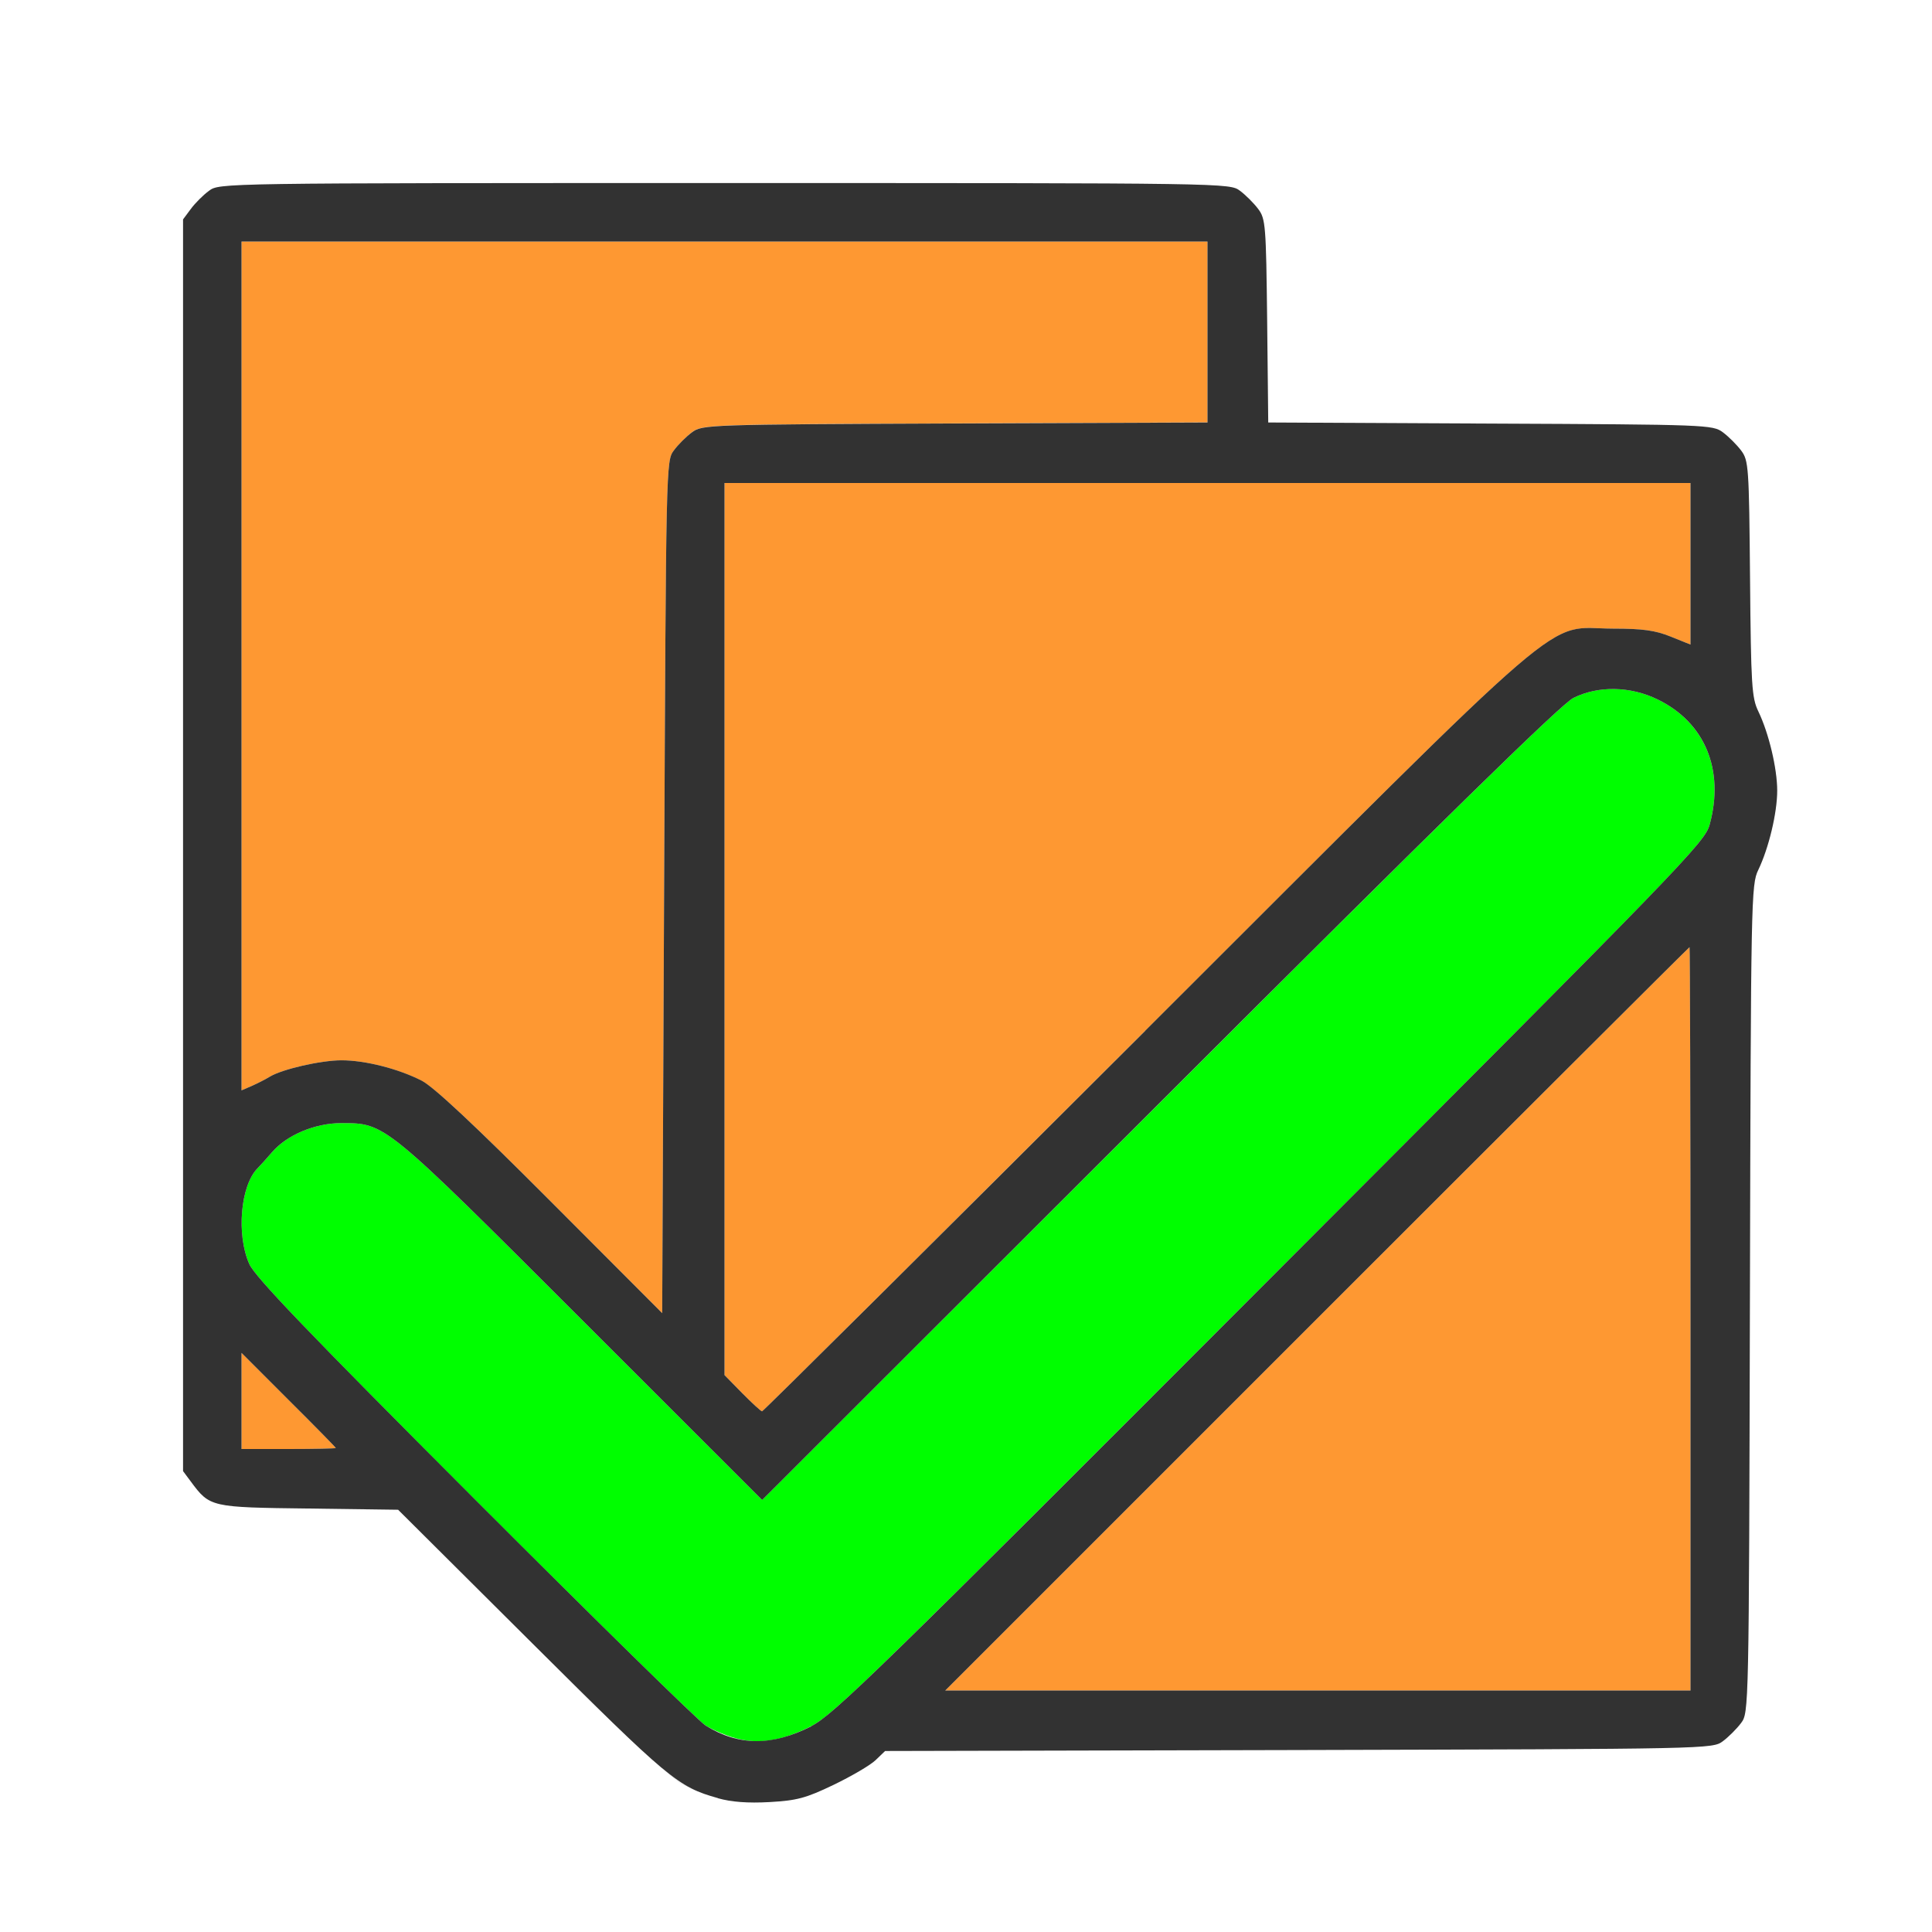
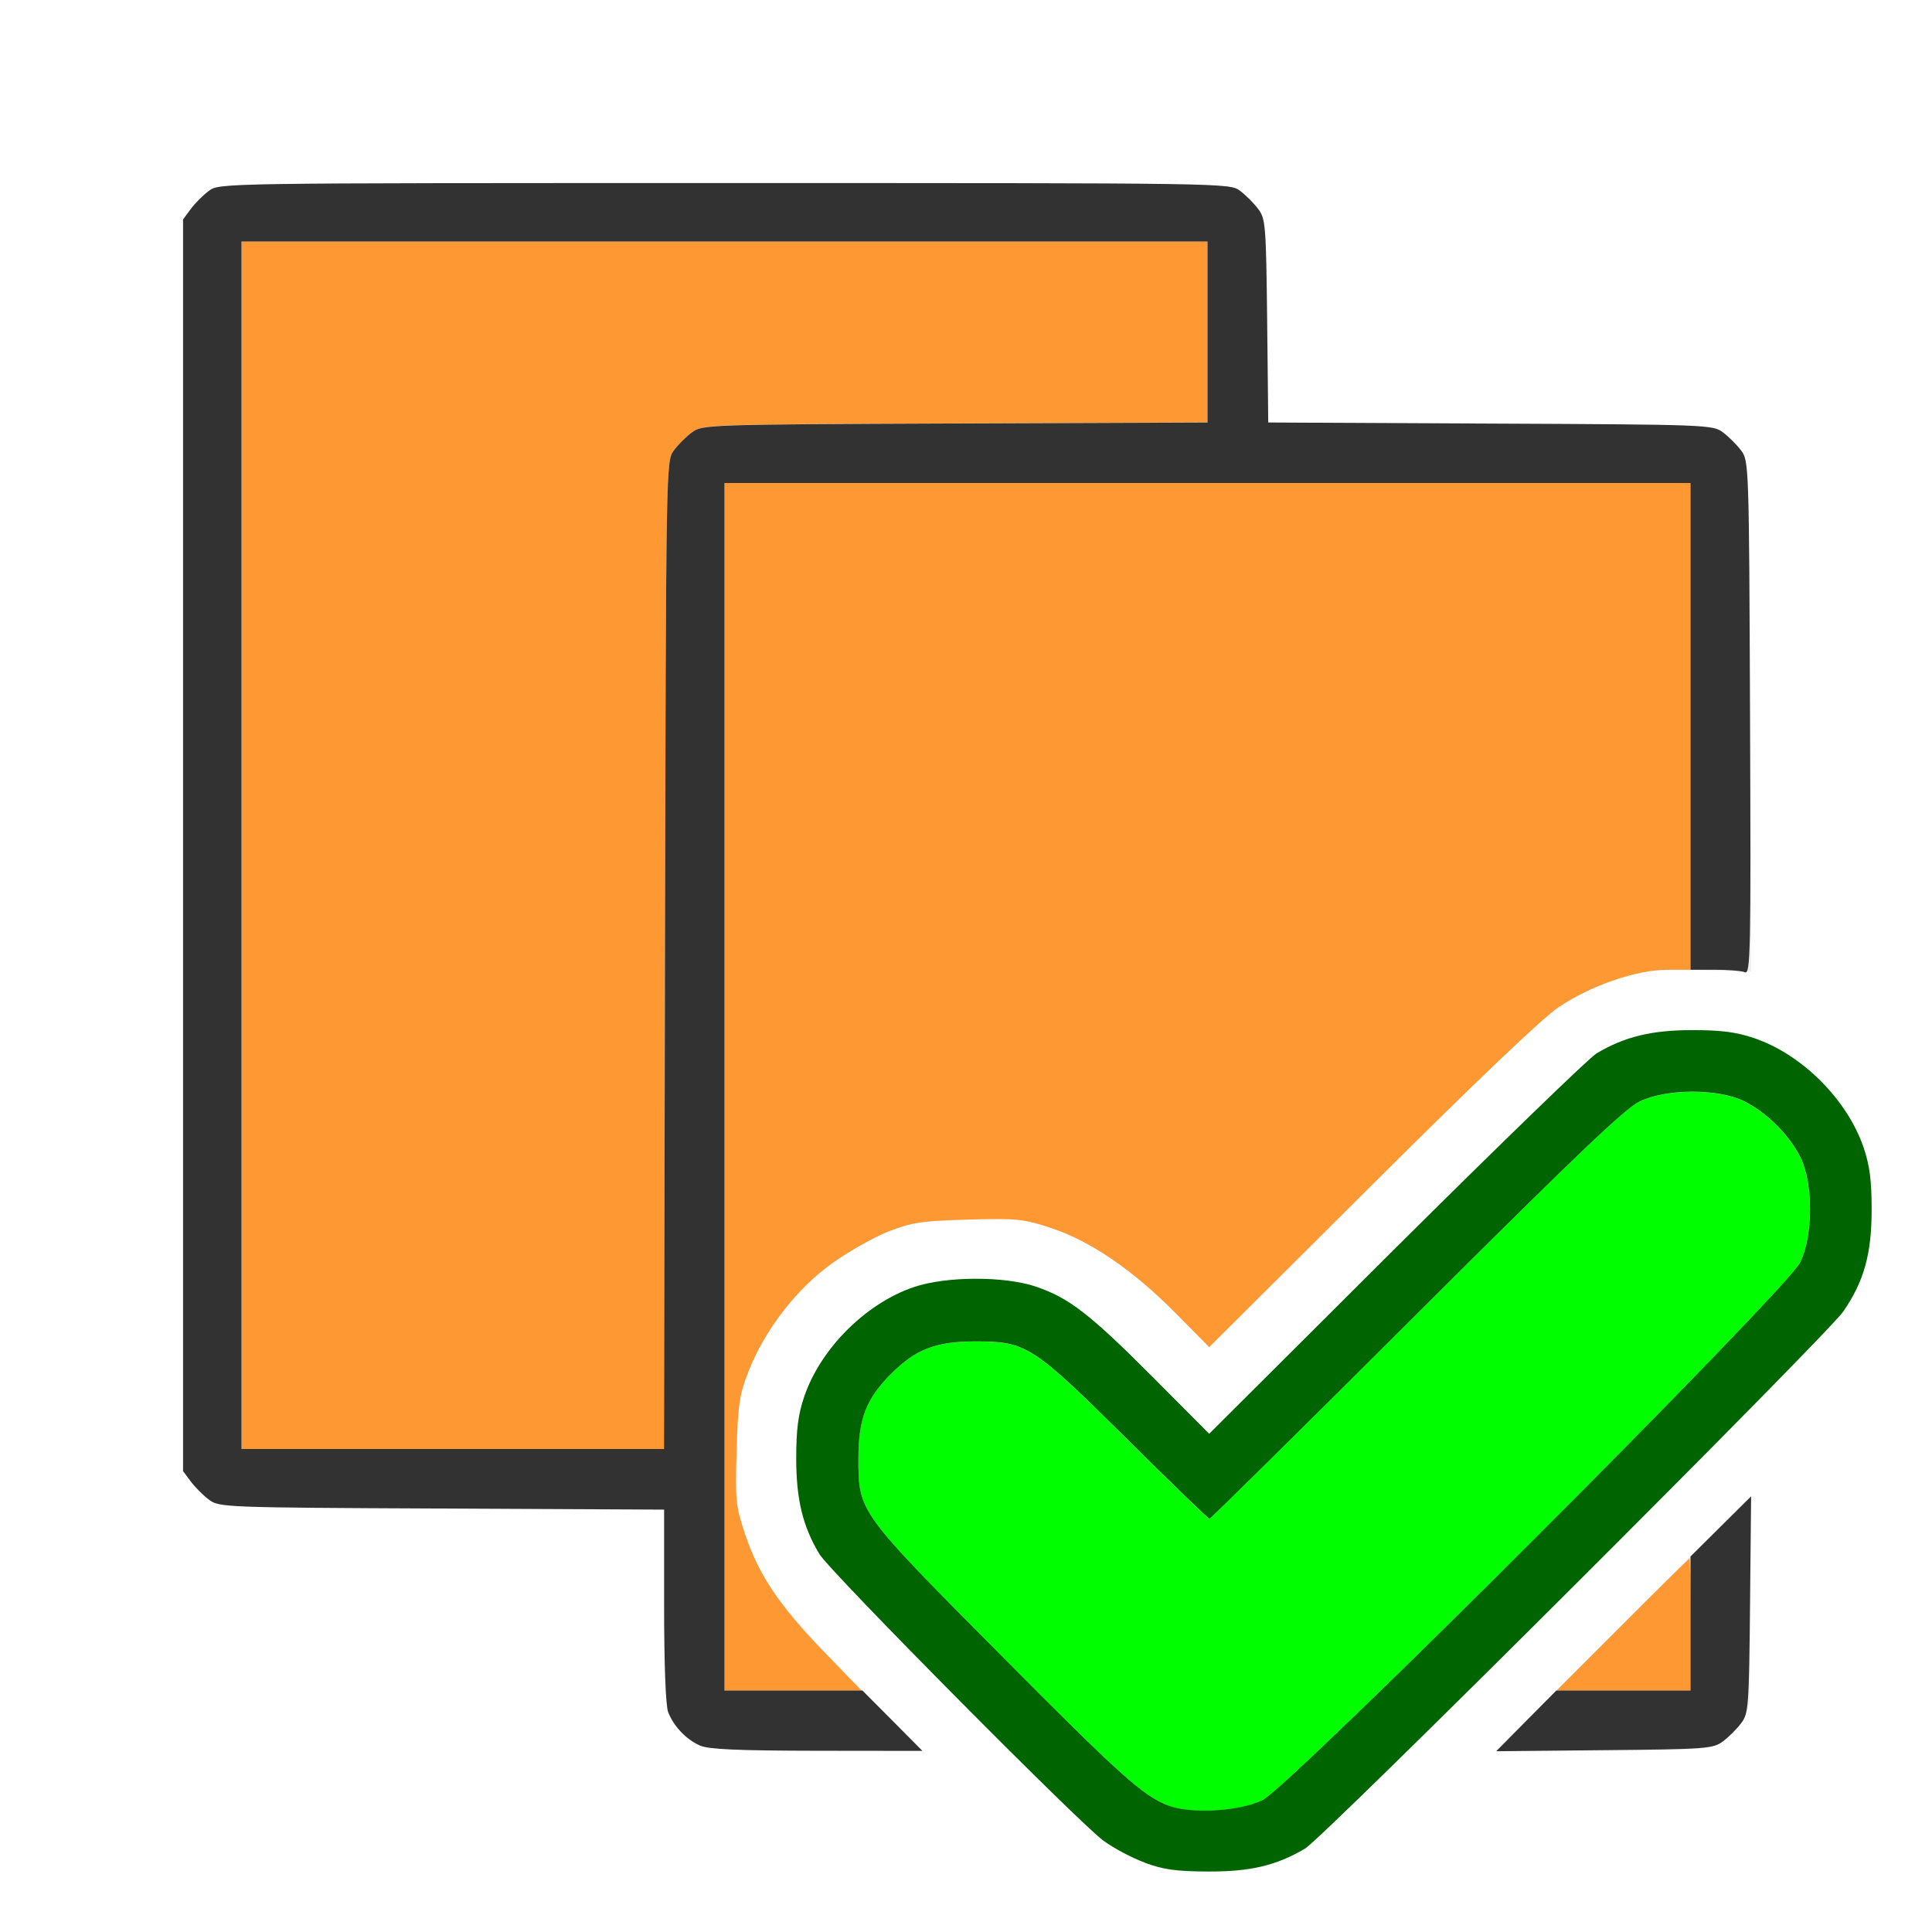
<svg xmlns="http://www.w3.org/2000/svg" version="1.1" id="svg2" width="16" height="16" viewBox="0 0 16 16">
  <defs id="defs6" />
  <g id="MAKEDUPLIREAL">
-     <path style="fill:#ffffff;stroke-width:0.031" d="M 0,8 V 0 h 8 8 v 8 8 H 8 0 Z m 6.904,6.78 c 0.147,-0.07 0.303,-0.162 0.347,-0.204 l 0.079,-0.076 3.426,-0.008 c 3.405,-0.008 3.427,-0.009 3.512,-0.073 0.047,-0.035 0.115,-0.103 0.151,-0.151 0.064,-0.086 0.064,-0.107 0.073,-3.512 0.008,-3.32 0.01,-3.43 0.069,-3.552 0.087,-0.181 0.157,-0.474 0.157,-0.657 0,-0.183 -0.07,-0.476 -0.156,-0.656 -0.055,-0.114 -0.061,-0.214 -0.069,-1.099 -0.009,-0.928 -0.012,-0.978 -0.073,-1.061 -0.035,-0.047 -0.103,-0.115 -0.151,-0.151 -0.085,-0.063 -0.123,-0.065 -1.926,-0.073 l -1.84,-0.009 -0.009,-0.841 C 10.485,1.865 10.481,1.812 10.42,1.731 10.385,1.683 10.317,1.615 10.269,1.58 10.183,1.516 10.176,1.516 6,1.516 c -4.176,0 -4.183,1.062e-4 -4.269,0.064 C 1.683,1.615 1.615,1.683 1.58,1.731 L 1.516,1.817 V 7 12.183 l 0.064,0.086 c 0.159,0.213 0.163,0.214 0.977,0.224 l 0.74,0.009 1.109,1.105 c 0.716,0.714 1.156,1.128 1.242,1.171 0.24,0.12 0.442,0.16 0.725,0.144 0.228,-0.013 0.3,-0.032 0.531,-0.143 z" id="path825" />
-     <path style="fill:#fe9832;stroke-width:0.031" d="M 10.906,10.922 C 12.599,9.229 13.988,7.844 13.992,7.844 13.996,7.844 14,9.229 14,10.922 V 14 H 10.914 7.828 Z M 2,11.602 V 11.204 L 2.391,11.594 C 2.605,11.808 2.781,11.987 2.781,11.992 2.781,11.996 2.605,12 2.391,12 H 2 Z M 6.147,11.538 6,11.388 V 7.694 4 h 4 4 V 4.669 5.338 L 13.836,5.272 C 13.707,5.22 13.604,5.206 13.359,5.206 12.775,5.206 13.101,4.925 9.484,8.536 7.748,10.269 6.32,11.688 6.311,11.688 c -0.009,0 -0.083,-0.067 -0.164,-0.15 z M 4.562,9.951 C 3.932,9.319 3.594,9.003 3.493,8.951 3.299,8.851 3.026,8.781 2.828,8.781 2.656,8.781 2.335,8.855 2.234,8.917 2.2,8.938 2.133,8.972 2.086,8.993 L 2,9.03 V 5.515 2 h 4 4 v 0.749 0.749 l -2.091,0.008 c -2.057,0.008 -2.093,0.01 -2.178,0.073 C 5.683,3.615 5.615,3.683 5.58,3.731 5.516,3.816 5.516,3.843 5.5,7.346 L 5.484,10.875 Z" id="path823" />
-     <path style="fill:#00fe00;stroke-width:0.031" d="M 6.092,14.395 C 6.014,14.374 5.902,14.326 5.842,14.289 5.783,14.252 4.923,13.409 3.931,12.416 2.555,11.038 2.113,10.576 2.065,10.469 1.956,10.227 1.991,9.817 2.134,9.674 2.157,9.651 2.21,9.592 2.252,9.543 2.375,9.399 2.609,9.301 2.828,9.301 3.193,9.302 3.18,9.292 4.82,10.931 L 6.312,12.422 9.602,9.136 C 11.962,6.778 12.93,5.83 13.03,5.78 c 0.206,-0.103 0.473,-0.098 0.699,0.013 0.39,0.191 0.553,0.583 0.43,1.035 -0.041,0.149 -0.201,0.315 -3.64,3.76 -3.242,3.248 -3.617,3.614 -3.8,3.707 -0.242,0.122 -0.433,0.153 -0.627,0.1 z" id="path821" />
-     <path style="fill:#323232;stroke-width:0.031" d="M 5.945,14.891 C 5.613,14.798 5.54,14.736 4.406,13.607 L 3.297,12.503 2.557,12.493 C 1.743,12.483 1.739,12.483 1.58,12.269 l -0.064,-0.086 V 7 1.817 L 1.58,1.731 C 1.615,1.683 1.683,1.615 1.731,1.58 1.817,1.516 1.824,1.516 6,1.516 c 4.176,0 4.183,1.062e-4 4.269,0.064 0.047,0.035 0.115,0.103 0.151,0.151 0.061,0.081 0.065,0.134 0.074,0.927 l 0.009,0.841 1.84,0.009 c 1.803,0.008 1.842,0.01 1.926,0.073 0.047,0.035 0.115,0.103 0.151,0.151 0.061,0.082 0.065,0.133 0.073,1.061 0.008,0.885 0.014,0.986 0.069,1.099 0.087,0.181 0.156,0.473 0.156,0.656 0,0.184 -0.07,0.476 -0.157,0.657 -0.059,0.122 -0.061,0.232 -0.069,3.552 -0.008,3.405 -0.009,3.427 -0.073,3.512 -0.035,0.047 -0.103,0.115 -0.151,0.151 -0.086,0.064 -0.107,0.064 -3.512,0.073 l -3.426,0.008 -0.079,0.076 c -0.044,0.042 -0.2,0.133 -0.347,0.204 -0.231,0.111 -0.304,0.13 -0.531,0.143 -0.179,0.01 -0.317,-3.82e-4 -0.428,-0.032 z M 6.719,14.295 c 0.183,-0.093 0.559,-0.459 3.8,-3.707 3.439,-3.446 3.599,-3.611 3.64,-3.76 0.123,-0.452 -0.039,-0.844 -0.43,-1.035 -0.226,-0.111 -0.493,-0.116 -0.699,-0.013 -0.1,0.05 -1.068,0.997 -3.428,3.355 L 6.312,12.422 4.82,10.931 C 3.18,9.292 3.193,9.302 2.828,9.301 2.609,9.301 2.375,9.399 2.252,9.543 2.21,9.592 2.157,9.651 2.134,9.674 1.991,9.817 1.956,10.227 2.065,10.469 c 0.048,0.107 0.491,0.569 1.867,1.947 0.992,0.993 1.852,1.837 1.911,1.874 0.272,0.17 0.549,0.172 0.877,0.006 z M 14,10.922 C 14,9.229 13.996,7.844 13.992,7.844 c -0.004,0 -1.393,1.385 -3.086,3.078 L 7.828,14 H 10.914 14 Z M 2.781,11.992 c 0,-0.005 -0.176,-0.184 -0.391,-0.398 L 2,11.204 V 11.602 12 H 2.391 C 2.605,12 2.781,11.996 2.781,11.992 Z M 9.484,8.536 c 3.617,-3.611 3.291,-3.331 3.875,-3.33 0.245,9.37e-5 0.348,0.014 0.477,0.066 L 14,5.338 V 4.669 4 H 10 6 v 3.694 3.694 l 0.147,0.15 c 0.081,0.082 0.155,0.15 0.164,0.15 0.009,0 1.437,-1.418 3.173,-3.151 z M 5.58,3.731 C 5.615,3.683 5.683,3.615 5.731,3.58 5.816,3.517 5.852,3.515 7.909,3.507 L 10,3.499 V 2.749 2 H 6 2 V 5.515 9.03 L 2.086,8.993 C 2.133,8.972 2.2,8.938 2.234,8.917 2.335,8.855 2.656,8.781 2.828,8.781 c 0.198,0 0.471,0.07 0.665,0.169 C 3.594,9.003 3.932,9.319 4.562,9.951 L 5.484,10.875 5.5,7.346 C 5.516,3.843 5.516,3.816 5.58,3.731 Z" id="path819" />
+     <path style="fill:#ffffff;stroke-width:0.031" d="M 0,8 V 0 h 8 8 v 8 8 H 8 0 Z m 10.514,7.438 c 0.099,-0.034 0.231,-0.092 0.294,-0.13 0.154,-0.091 4.322,-4.251 4.458,-4.449 C 15.437,10.611 15.5,10.385 15.5,10.017 15.5,9.777 15.484,9.652 15.434,9.505 15.3,9.108 14.924,8.731 14.526,8.597 14.379,8.547 14.254,8.531 14.014,8.531 c -0.336,0 -0.561,0.054 -0.791,0.192 -0.063,0.037 -0.81,0.762 -1.661,1.61 l -1.547,1.542 -0.468,-0.47 c -0.518,-0.52 -0.692,-0.655 -0.965,-0.748 -0.261,-0.089 -0.745,-0.088 -1.013,0.003 -0.397,0.134 -0.774,0.511 -0.908,0.908 -0.05,0.147 -0.066,0.272 -0.066,0.512 0,0.337 0.055,0.561 0.192,0.791 0.085,0.141 2.142,2.217 2.35,2.371 0.252,0.186 0.483,0.255 0.867,0.257 0.252,0.001 0.374,-0.013 0.511,-0.06 z M 7.075,13.93 C 6.46,13.305 6.299,13.087 6.171,12.705 6.094,12.473 6.089,12.428 6.101,12.017 c 0.011,-0.386 0.023,-0.466 0.098,-0.658 0.134,-0.344 0.398,-0.686 0.693,-0.897 0.137,-0.098 0.348,-0.217 0.468,-0.264 0.192,-0.075 0.272,-0.087 0.658,-0.098 0.409,-0.012 0.456,-0.007 0.688,0.07 0.326,0.108 0.675,0.347 1.029,0.703 l 0.281,0.283 1.36,-1.354 c 1.458,-1.451 1.571,-1.546 2.013,-1.693 0.228,-0.076 0.28,-0.082 0.68,-0.072 l 0.434,0.01 -0.009,-2.115 c -0.008,-2.081 -0.009,-2.116 -0.073,-2.201 -0.035,-0.047 -0.103,-0.115 -0.151,-0.151 -0.085,-0.063 -0.123,-0.065 -1.926,-0.073 l -1.84,-0.009 -0.009,-0.841 C 10.485,1.865 10.481,1.812 10.42,1.731 10.385,1.683 10.317,1.615 10.269,1.58 10.183,1.516 10.176,1.516 6,1.516 c -4.176,0 -4.183,1.062e-4 -4.269,0.064 C 1.683,1.615 1.615,1.683 1.58,1.731 L 1.516,1.817 V 7 12.183 l 0.064,0.086 c 0.035,0.047 0.103,0.115 0.151,0.151 0.085,0.063 0.123,0.065 1.928,0.073 L 5.5,12.501 v 0.794 c 0,0.823 0.011,0.91 0.135,1.044 0.137,0.149 0.198,0.158 1.129,0.159 L 7.637,14.5 Z m 7.123,0.528 c 0.131,-0.055 0.263,-0.212 0.287,-0.341 0.01,-0.055 0.014,-0.463 0.009,-0.906 l -0.009,-0.805 -1.047,1.047 -1.047,1.047 h 0.852 c 0.649,0 0.877,-0.01 0.954,-0.043 z" id="path827" />
+     <path style="fill:#fe9832;stroke-width:0.031" d="M 6,9 V 4 h 4 4 V 6.016 8.031 l -0.195,4.188e-4 c -0.254,5.437e-4 -0.629,0.13 -0.899,0.31 -0.128,0.085 -0.698,0.629 -1.547,1.475 L 10.014,11.156 9.734,10.873 c -0.353,-0.356 -0.703,-0.595 -1.029,-0.703 -0.231,-0.076 -0.279,-0.081 -0.688,-0.07 -0.386,0.011 -0.466,0.023 -0.658,0.098 -0.12,0.047 -0.331,0.166 -0.468,0.264 -0.295,0.211 -0.559,0.553 -0.693,0.897 -0.075,0.192 -0.087,0.272 -0.098,0.658 -0.012,0.41 -0.007,0.456 0.07,0.688 0.112,0.336 0.285,0.594 0.654,0.975 l 0.31,0.32 H 6.567 L 6,14 Z m 7.438,4.453 c 0.3,-0.301 0.55,-0.547 0.554,-0.547 0.004,0 0.008,0.246 0.008,0.547 V 14 H 13.446 12.891 Z M 2,7 V 2 h 4 4 v 0.749 0.749 l -2.091,0.008 c -2.057,0.008 -2.093,0.01 -2.178,0.073 -0.047,0.035 -0.115,0.103 -0.151,0.151 -0.064,0.086 -0.064,0.1 -0.073,4.178 L 5.499,12 H 3.75 2 Z" id="path825" />
+     <path style="fill:#00fe00;stroke-width:0.031" d="M 9.677,14.953 C 9.466,14.873 9.286,14.711 8.263,13.681 7.107,12.517 7.109,12.52 7.109,12.078 c 0,-0.329 0.064,-0.494 0.269,-0.699 0.206,-0.206 0.371,-0.269 0.699,-0.269 0.423,0 0.472,0.032 1.258,0.811 0.365,0.362 0.671,0.658 0.68,0.658 0.009,0 0.779,-0.761 1.711,-1.69 1.321,-1.317 1.729,-1.707 1.851,-1.766 0.222,-0.107 0.651,-0.109 0.865,-0.003 0.187,0.092 0.376,0.281 0.469,0.469 0.105,0.214 0.104,0.643 -0.003,0.865 -0.11,0.229 -4.228,4.347 -4.456,4.456 -0.193,0.093 -0.589,0.115 -0.776,0.044 z" id="path823" />
+     <path style="fill:#323232;stroke-width:0.031" d="M 5.797,14.456 C 5.682,14.405 5.578,14.295 5.533,14.178 5.513,14.124 5.5,13.782 5.5,13.296 v -0.794 l -1.841,-0.009 c -1.804,-0.008 -1.843,-0.01 -1.928,-0.073 -0.047,-0.035 -0.115,-0.103 -0.151,-0.151 l -0.064,-0.086 V 7 1.817 L 1.58,1.731 C 1.615,1.683 1.683,1.615 1.731,1.58 1.817,1.516 1.824,1.516 6,1.516 c 4.176,0 4.183,1.062e-4 4.269,0.064 0.047,0.035 0.115,0.103 0.151,0.151 0.061,0.081 0.065,0.134 0.074,0.927 l 0.009,0.841 1.84,0.009 c 1.803,0.008 1.842,0.01 1.926,0.073 0.047,0.035 0.115,0.103 0.151,0.151 0.063,0.085 0.065,0.12 0.073,2.213 0.008,1.94 0.004,2.125 -0.042,2.107 C 14.424,8.04 14.311,8.031 14.201,8.031 H 14 V 6.016 4 H 10 6 v 5 5 H 6.571 7.142 L 7.391,14.25 7.639,14.5 6.765,14.499 C 6.106,14.498 5.868,14.487 5.797,14.456 Z M 5.507,7.909 C 5.516,3.831 5.516,3.817 5.58,3.731 5.615,3.683 5.683,3.615 5.731,3.58 5.816,3.517 5.852,3.515 7.909,3.507 L 10,3.499 V 2.749 2 H 6 2 v 5 5 H 3.75 5.499 Z M 12.64,14.251 12.889,14 H 13.445 14 v -0.555 -0.555 l 0.251,-0.249 0.251,-0.249 -0.009,0.896 c -0.009,0.849 -0.012,0.901 -0.073,0.982 -0.035,0.047 -0.103,0.115 -0.151,0.151 -0.082,0.061 -0.134,0.065 -0.982,0.073 l -0.896,0.009 z" id="path821" />
+     <path style="fill:#006500;stroke-width:0.031" d="M 9.48,15.425 C 9.374,15.386 9.22,15.304 9.136,15.242 8.928,15.088 6.87,13.012 6.786,12.87 6.648,12.641 6.594,12.416 6.594,12.079 c 0,-0.24 0.016,-0.365 0.066,-0.512 0.134,-0.397 0.511,-0.774 0.908,-0.908 0.269,-0.091 0.752,-0.092 1.013,-0.003 0.273,0.093 0.447,0.228 0.965,0.748 l 0.468,0.47 1.547,-1.542 C 12.413,9.485 13.161,8.76 13.223,8.723 13.454,8.586 13.678,8.531 14.014,8.531 c 0.24,0 0.365,0.016 0.512,0.066 0.397,0.134 0.774,0.511 0.908,0.908 0.05,0.147 0.066,0.272 0.066,0.512 0,0.368 -0.063,0.594 -0.234,0.843 -0.136,0.198 -4.305,4.358 -4.458,4.449 -0.236,0.14 -0.454,0.192 -0.805,0.19 -0.265,-0.001 -0.369,-0.016 -0.523,-0.073 z m 0.973,-0.516 c 0.228,-0.109 4.346,-4.227 4.456,-4.456 0.107,-0.222 0.108,-0.651 0.003,-0.865 -0.092,-0.187 -0.281,-0.376 -0.469,-0.469 -0.215,-0.106 -0.644,-0.104 -0.865,0.003 -0.122,0.059 -0.53,0.449 -1.851,1.766 -0.932,0.93 -1.702,1.69 -1.711,1.69 -0.009,0 -0.315,-0.296 -0.68,-0.658 C 8.55,11.141 8.501,11.109 8.078,11.109 c -0.329,0 -0.494,0.064 -0.699,0.269 C 7.173,11.584 7.109,11.75 7.109,12.078 c 0,0.442 -0.002,0.439 1.154,1.603 1.022,1.03 1.203,1.192 1.414,1.272 0.187,0.071 0.583,0.048 0.776,-0.044 z" id="path819" />
  </g>
</svg>
